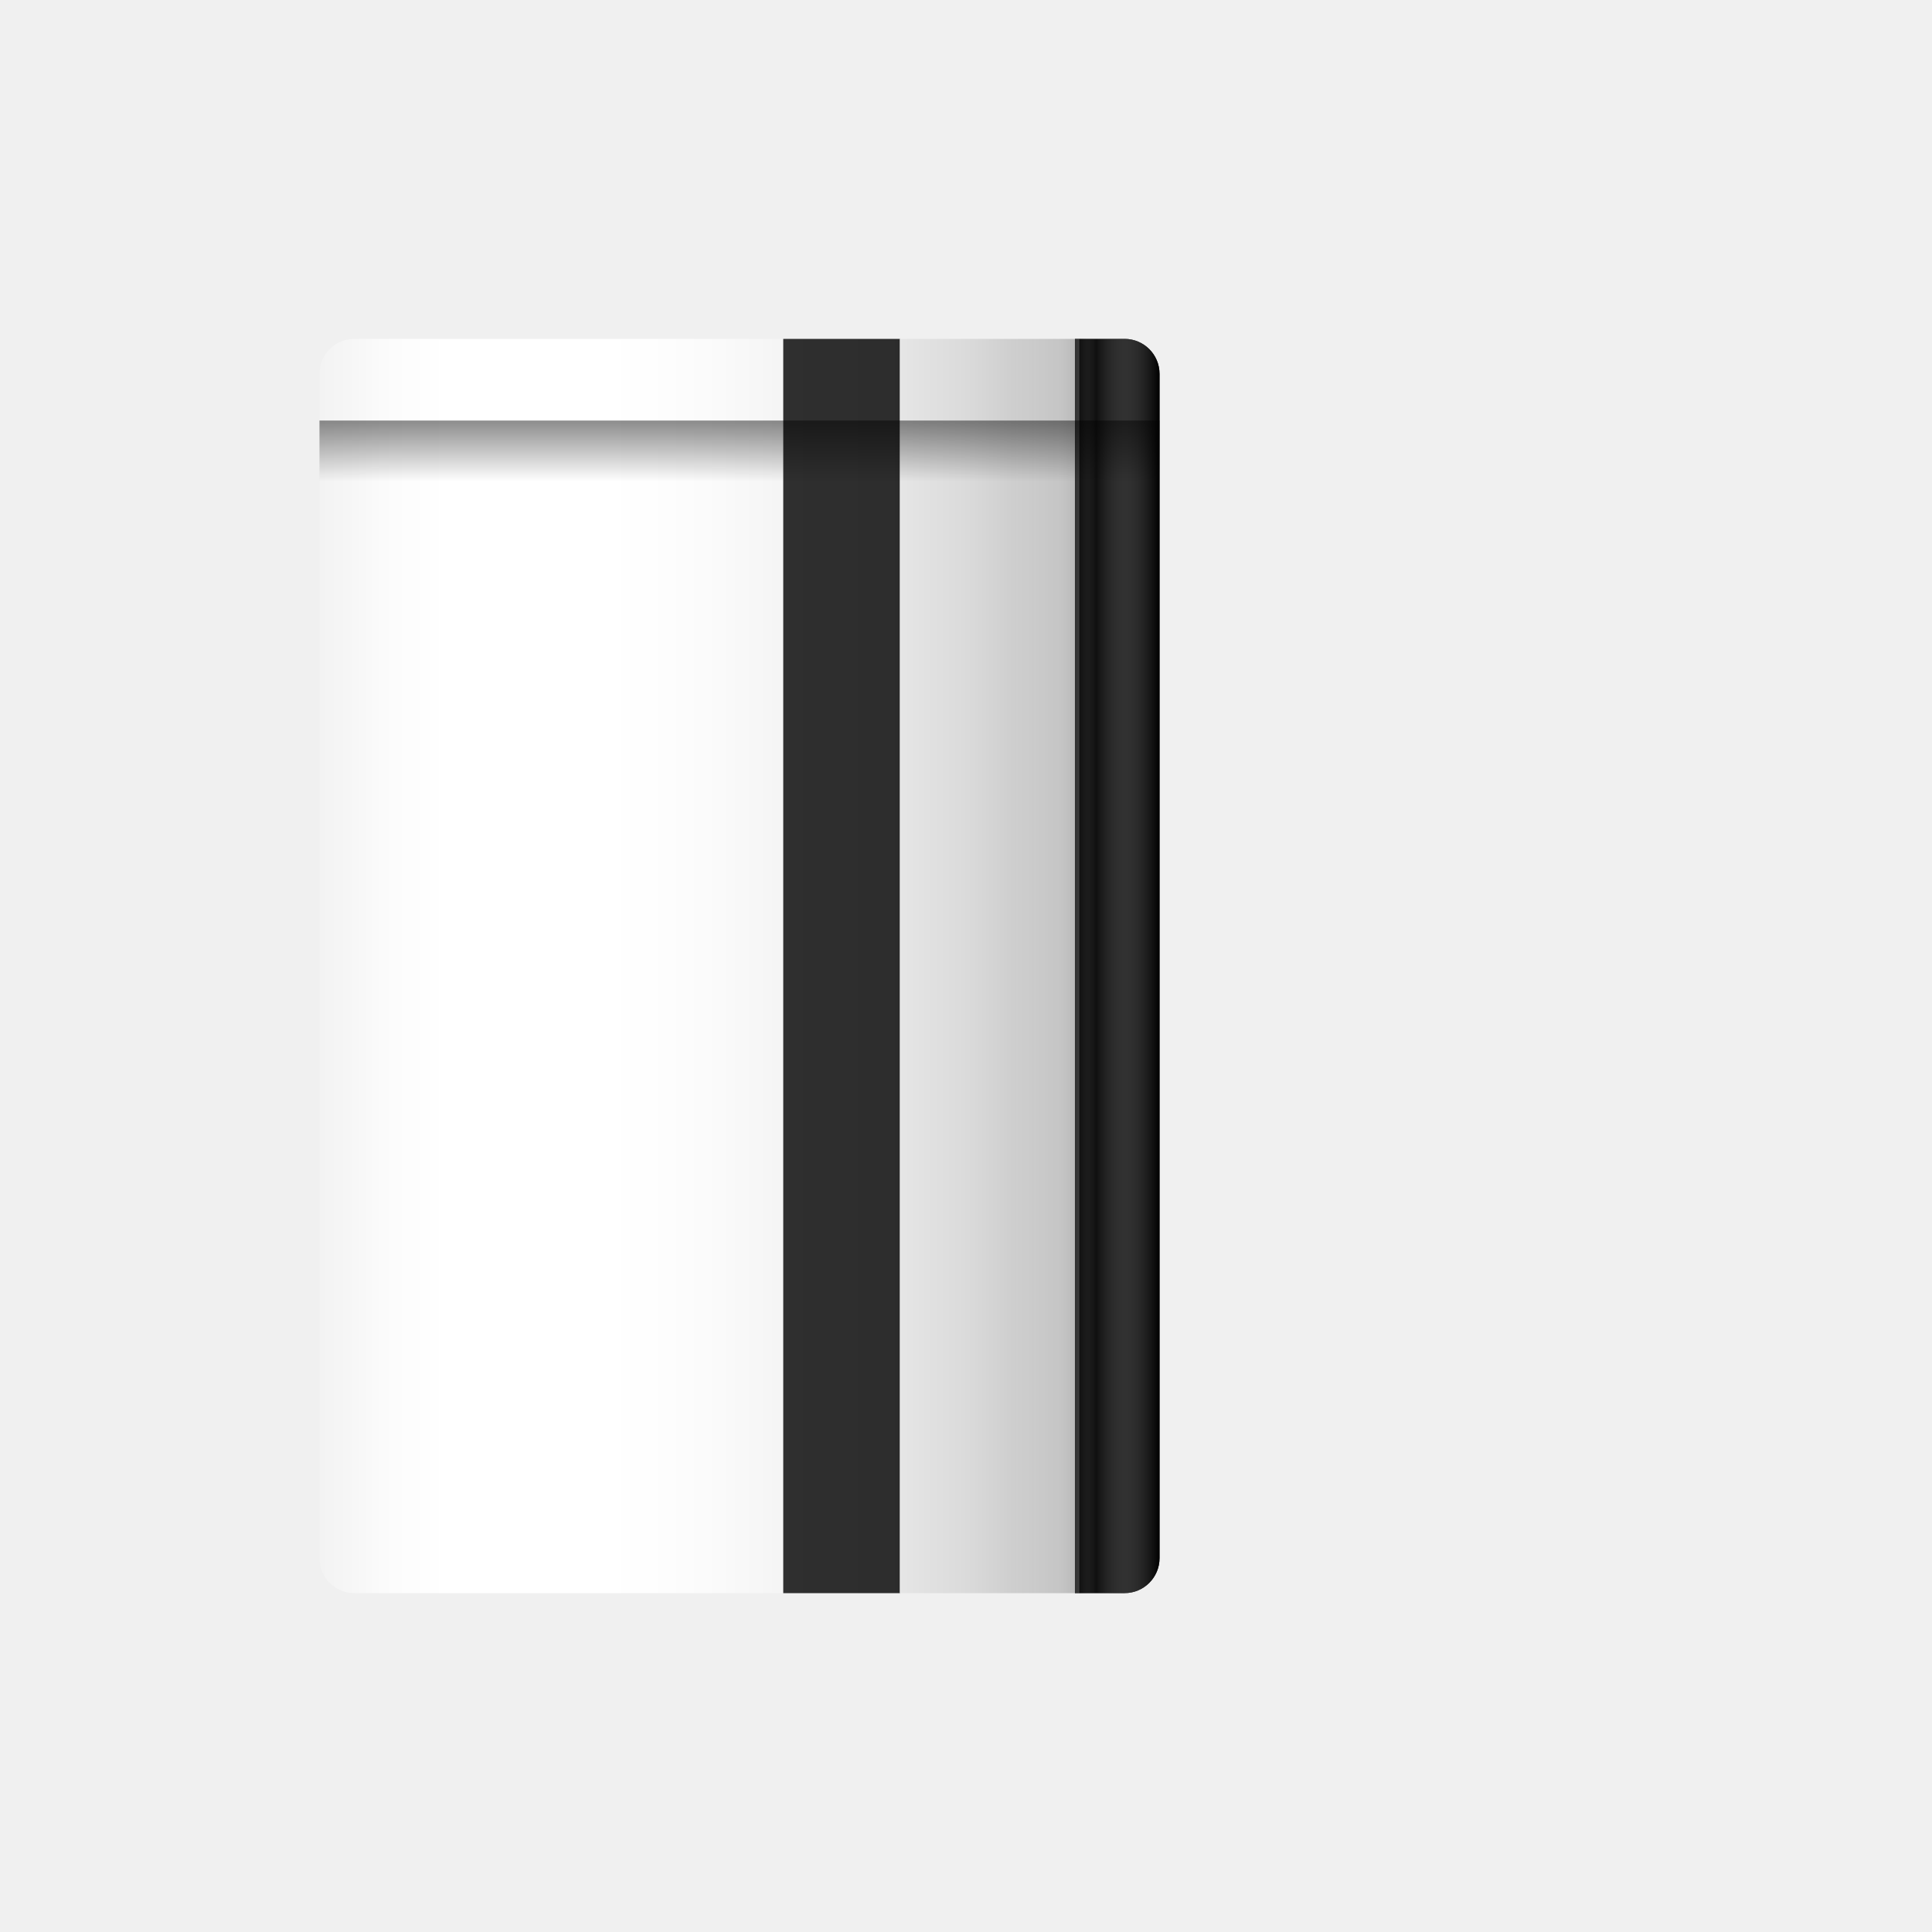
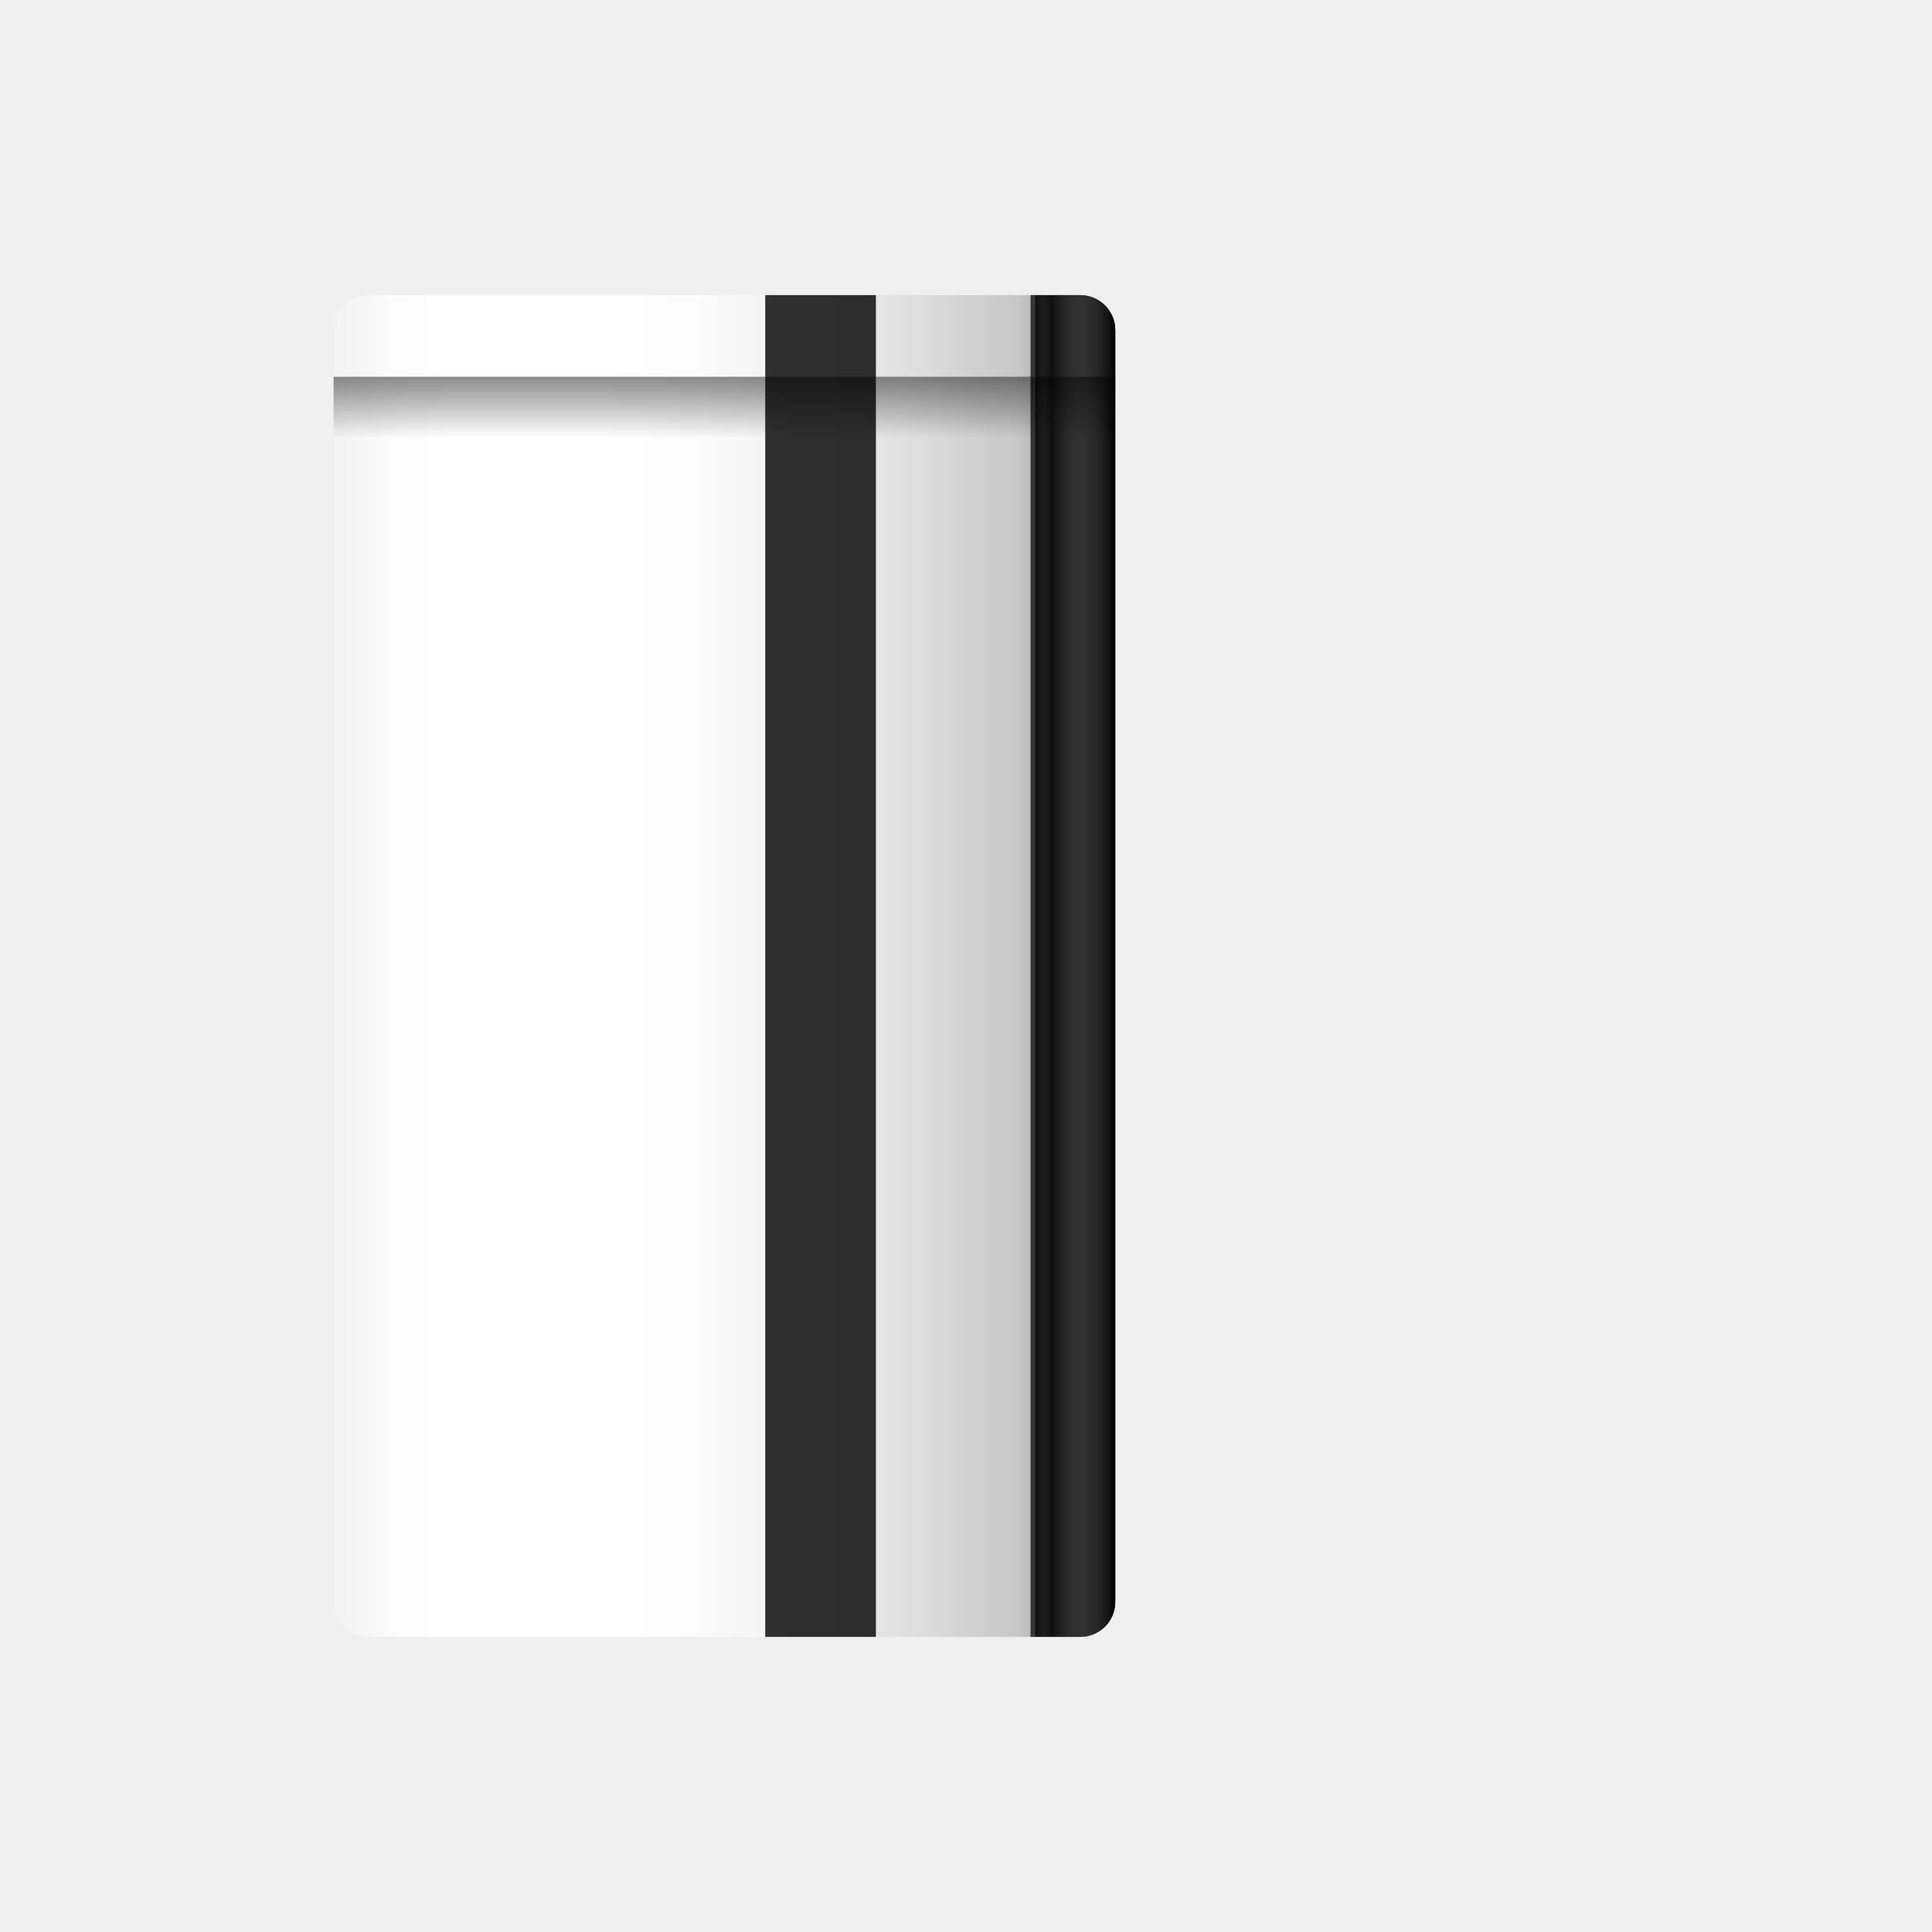
<svg xmlns="http://www.w3.org/2000/svg" viewBox="0 0 1024 1024">
  <defs>
    <clipPath id="b">
-       <path d="M36.00,0.00 h528.00 a24.00,24.00 0 0 1 24.00,24.00 v812.00 a24.00,24.00 0 0 1 -24.00,24.00 h-528.00 a24.00,24.00 0 0 1 -24.00,-24.00 v-812.00 a24.00,24.00 0 0 1 24.00,-24.00 z" />
+       <path d="M36.00,0.00 h488.00 a24.00,24.00 0 0 1 24.00,24.00 v872.00 a24.00,24.00 0 0 1 -24.00,24.00 h-488.00 a24.00,24.00 0 0 1 -24.00,-24.00 v-872.00 a24.00,24.00 0 0 1 24.00,-24.00 z" />
    </clipPath>
-     <linearGradient id="yellow" gradientUnits="userSpaceOnUse" x1="0" y1="0" x2="600" y2="0">
+     <linearGradient id="yellow" gradientUnits="userSpaceOnUse" x1="0" y1="0" x2="560" y2="0">
      <stop offset="0" stop-color="#e1e1e1" />
      <stop offset="0.021" stop-color="#f3f3f3" />
      <stop offset="0.042" stop-color="#f5f5f5" />
      <stop offset="0.062" stop-color="#f7f7f7" />
      <stop offset="0.083" stop-color="#fafafa" />
      <stop offset="0.104" stop-color="#fcfcfc" />
      <stop offset="0.125" stop-color="#fdfdfd" />
      <stop offset="0.146" stop-color="#fefefe" />
      <stop offset="0.167" stop-color="#ffffff" />
      <stop offset="0.188" stop-color="#ffffff" />
      <stop offset="0.208" stop-color="#ffffff" />
      <stop offset="0.229" stop-color="#ffffff" />
      <stop offset="0.25" stop-color="#ffffff" />
      <stop offset="0.271" stop-color="#ffffff" />
      <stop offset="0.292" stop-color="#ffffff" />
      <stop offset="0.312" stop-color="#ffffff" />
      <stop offset="0.333" stop-color="#ffffff" />
      <stop offset="0.354" stop-color="#ffffff" />
      <stop offset="0.375" stop-color="#fefefe" />
      <stop offset="0.396" stop-color="#fefefe" />
      <stop offset="0.417" stop-color="#fdfdfd" />
      <stop offset="0.438" stop-color="#fcfcfc" />
      <stop offset="0.458" stop-color="#fbfbfb" />
      <stop offset="0.479" stop-color="#fafafa" />
      <stop offset="0.5" stop-color="#f8f8f8" />
      <stop offset="0.521" stop-color="#f7f7f7" />
      <stop offset="0.542" stop-color="#f5f5f5" />
      <stop offset="0.562" stop-color="#f4f4f4" />
      <stop offset="0.583" stop-color="#f4f4f4" />
      <stop offset="0.604" stop-color="#f4f4f4" />
      <stop offset="0.625" stop-color="#f3f3f3" />
      <stop offset="0.646" stop-color="#f2f2f2" />
      <stop offset="0.667" stop-color="#f0f0f0" />
      <stop offset="0.688" stop-color="#ededed" />
      <stop offset="0.708" stop-color="#eaeaea" />
      <stop offset="0.729" stop-color="#e6e6e6" />
      <stop offset="0.75" stop-color="#e1e1e1" />
      <stop offset="0.771" stop-color="#dcdcdc" />
      <stop offset="0.792" stop-color="#d6d6d6" />
      <stop offset="0.812" stop-color="#cfcfcf" />
      <stop offset="0.833" stop-color="#c8c8c8" />
      <stop offset="0.854" stop-color="#c0c0c0" />
      <stop offset="0.875" stop-color="#b8b8b8" />
      <stop offset="0.896" stop-color="#afafaf" />
      <stop offset="0.917" stop-color="#a7a7a7" />
      <stop offset="0.938" stop-color="#a0a0a0" />
      <stop offset="0.958" stop-color="#9b9b9b" />
      <stop offset="0.979" stop-color="#9a9a9a" />
      <stop offset="1" stop-color="#9d9d9d" />
    </linearGradient>
-     <linearGradient id="red" gradientUnits="userSpaceOnUse" x1="0" y1="0" x2="600" y2="0">
+     <linearGradient id="red" gradientUnits="userSpaceOnUse" x1="0" y1="0" x2="560" y2="0">
      <stop offset="0" stop-color="#292929" />
      <stop offset="0.021" stop-color="#2e2e2e" />
      <stop offset="0.042" stop-color="#2f2f2f" />
      <stop offset="0.062" stop-color="#363636" />
      <stop offset="0.083" stop-color="#3c3c3c" />
      <stop offset="0.104" stop-color="#414141" />
      <stop offset="0.125" stop-color="#444444" />
      <stop offset="0.146" stop-color="#464646" />
      <stop offset="0.167" stop-color="#474747" />
      <stop offset="0.188" stop-color="#484848" />
      <stop offset="0.208" stop-color="#484848" />
      <stop offset="0.229" stop-color="#484848" />
      <stop offset="0.25" stop-color="#4a4a4a" />
      <stop offset="0.271" stop-color="#4d4d4d" />
      <stop offset="0.292" stop-color="#535353" />
      <stop offset="0.312" stop-color="#5c5c5c" />
      <stop offset="0.333" stop-color="#666666" />
      <stop offset="0.354" stop-color="#6d6d6d" />
      <stop offset="0.375" stop-color="#6f6f6f" />
      <stop offset="0.396" stop-color="#696969" />
      <stop offset="0.417" stop-color="#5f5f5f" />
      <stop offset="0.438" stop-color="#535353" />
      <stop offset="0.458" stop-color="#484848" />
      <stop offset="0.479" stop-color="#404040" />
      <stop offset="0.5" stop-color="#393939" />
      <stop offset="0.521" stop-color="#353535" />
      <stop offset="0.542" stop-color="#313131" />
      <stop offset="0.562" stop-color="#2f2f2f" />
      <stop offset="0.583" stop-color="#2e2e2e" />
      <stop offset="0.604" stop-color="#2e2e2e" />
      <stop offset="0.625" stop-color="#2e2e2e" />
      <stop offset="0.646" stop-color="#2d2d2d" />
      <stop offset="0.667" stop-color="#2d2d2d" />
      <stop offset="0.688" stop-color="#2c2c2c" />
      <stop offset="0.708" stop-color="#2c2c2c" />
      <stop offset="0.729" stop-color="#2b2b2b" />
      <stop offset="0.75" stop-color="#292929" />
      <stop offset="0.771" stop-color="#282828" />
      <stop offset="0.792" stop-color="#272727" />
      <stop offset="0.812" stop-color="#252525" />
      <stop offset="0.833" stop-color="#232323" />
      <stop offset="0.854" stop-color="#212121" />
      <stop offset="0.875" stop-color="#1f1f1f" />
      <stop offset="0.896" stop-color="#1d1d1d" />
      <stop offset="0.917" stop-color="#1b1b1b" />
      <stop offset="0.938" stop-color="#191919" />
      <stop offset="0.958" stop-color="#181818" />
      <stop offset="0.979" stop-color="#181818" />
      <stop offset="1" stop-color="#191919" />
    </linearGradient>
-     <linearGradient id="black" gradientUnits="userSpaceOnUse" x1="0" y1="0" x2="600" y2="0">
+     <linearGradient id="black" gradientUnits="userSpaceOnUse" x1="0" y1="0" x2="560" y2="0">
      <stop offset="0" stop-color="#dcdcdc" />
      <stop offset="0.021" stop-color="#e9e9e9" />
      <stop offset="0.042" stop-color="#eaeaea" />
      <stop offset="0.062" stop-color="#ededed" />
      <stop offset="0.083" stop-color="#f0f0f0" />
      <stop offset="0.104" stop-color="#f1f1f1" />
      <stop offset="0.125" stop-color="#f3f3f3" />
      <stop offset="0.146" stop-color="#f3f3f3" />
      <stop offset="0.167" stop-color="#f4f4f4" />
      <stop offset="0.188" stop-color="#f4f4f4" />
      <stop offset="0.208" stop-color="#f4f4f4" />
      <stop offset="0.229" stop-color="#f4f4f4" />
      <stop offset="0.25" stop-color="#f4f4f4" />
      <stop offset="0.271" stop-color="#f4f4f4" />
      <stop offset="0.292" stop-color="#f5f5f5" />
      <stop offset="0.312" stop-color="#f5f5f5" />
      <stop offset="0.333" stop-color="#f6f6f6" />
      <stop offset="0.354" stop-color="#f6f6f6" />
      <stop offset="0.375" stop-color="#f6f6f6" />
      <stop offset="0.396" stop-color="#f5f5f5" />
      <stop offset="0.417" stop-color="#f4f4f4" />
      <stop offset="0.438" stop-color="#f3f3f3" />
      <stop offset="0.458" stop-color="#f1f1f1" />
      <stop offset="0.479" stop-color="#efefef" />
      <stop offset="0.5" stop-color="#eeeeee" />
      <stop offset="0.521" stop-color="#ececec" />
      <stop offset="0.542" stop-color="#ebebeb" />
      <stop offset="0.562" stop-color="#eaeaea" />
      <stop offset="0.583" stop-color="#eaeaea" />
      <stop offset="0.604" stop-color="#eaeaea" />
      <stop offset="0.625" stop-color="#e9e9e9" />
      <stop offset="0.646" stop-color="#e8e8e8" />
      <stop offset="0.667" stop-color="#e7e7e7" />
      <stop offset="0.688" stop-color="#e5e5e5" />
      <stop offset="0.708" stop-color="#e2e2e2" />
      <stop offset="0.729" stop-color="#dfdfdf" />
      <stop offset="0.75" stop-color="#dcdcdc" />
      <stop offset="0.771" stop-color="#d8d8d8" />
      <stop offset="0.792" stop-color="#d3d3d3" />
      <stop offset="0.812" stop-color="#cecece" />
      <stop offset="0.833" stop-color="#c9c9c9" />
      <stop offset="0.854" stop-color="#c3c3c3" />
      <stop offset="0.875" stop-color="#bcbcbc" />
      <stop offset="0.896" stop-color="#b6b6b6" />
      <stop offset="0.917" stop-color="#b0b0b0" />
      <stop offset="0.938" stop-color="#ababab" />
      <stop offset="0.958" stop-color="#a7a7a7" />
      <stop offset="0.979" stop-color="#a6a6a6" />
      <stop offset="1" stop-color="#a8a8a8" />
    </linearGradient>
-     <linearGradient id="ls" gradientUnits="userSpaceOnUse" x1="530" y1="0" x2="588" y2="0">
+     <linearGradient id="ls" gradientUnits="userSpaceOnUse" x1="490" y1="0" x2="548" y2="0">
      <stop offset="0" stop-color="#000" stop-opacity="0.35" />
      <stop offset="0.25" stop-color="#fff" stop-opacity="0.06" />
      <stop offset="1" stop-color="#000" stop-opacity="0.7" />
    </linearGradient>
-     <linearGradient id="rim" gradientUnits="userSpaceOnUse" x1="486" y1="0" x2="530" y2="0">
+     <linearGradient id="rim" gradientUnits="userSpaceOnUse" x1="446" y1="0" x2="490" y2="0">
      <stop offset="0" stop-color="#fff" stop-opacity="0" />
      <stop offset="0.8" stop-color="#fff" stop-opacity="0.1" />
      <stop offset="1" stop-color="#fff" stop-opacity="0" />
    </linearGradient>
    <linearGradient id="sh" x1="0" y1="0" x2="0" y2="1">
      <stop offset="0" stop-color="#000" stop-opacity="0.45" />
      <stop offset="1" stop-color="#000" stop-opacity="0" />
    </linearGradient>
  </defs>
-   <g transform="translate(160.05,179.61) scale(0.773)">
+   <g transform="translate(167.51,156.42) scale(0.773)">
    <g clip-path="url(#b)">
-       <rect x="-80" y="-80" width="410" height="1200" fill="url(#yellow)" />
-       <rect x="330" y="-80" width="80" height="1200" fill="url(#red)" />
-       <rect x="410" y="-80" width="600" height="1200" fill="url(#black)" />
-       <rect x="486" y="-80" width="44" height="1200" fill="url(#rim)" />
-       <rect x="530" y="-80" width="70" height="1200" fill="#000000" />
-       <rect x="530" y="-80" width="70" height="1200" fill="url(#ls)" />
-       <rect x="530" y="-80" width="3" height="1200" fill="#fff" fill-opacity="0.18" />
-       <rect x="595" y="-80" width="5" height="1200" fill="#fff" fill-opacity="0.0" />
-       <rect x="-80" y="56" width="680" height="42" fill="url(#sh)" />
+       <rect x="-80" y="-80" width="388" height="1200" fill="url(#yellow)" />
+       <rect x="308" y="-80" width="76" height="1200" fill="url(#red)" />
+       <rect x="384" y="-80" width="560" height="1200" fill="url(#black)" />
+       <rect x="446" y="-80" width="44" height="1200" fill="url(#rim)" />
+       <rect x="490" y="-80" width="70" height="1200" fill="#000000" />
+       <rect x="490" y="-80" width="70" height="1200" fill="url(#ls)" />
+       <rect x="490" y="-80" width="3" height="1200" fill="#fff" fill-opacity="0.18" />
+       <rect x="555" y="-80" width="5" height="1200" fill="#fff" fill-opacity="0.0" />
+       <rect x="-80" y="56" width="640" height="42" fill="url(#sh)" />
    </g>
  </g>
</svg>
